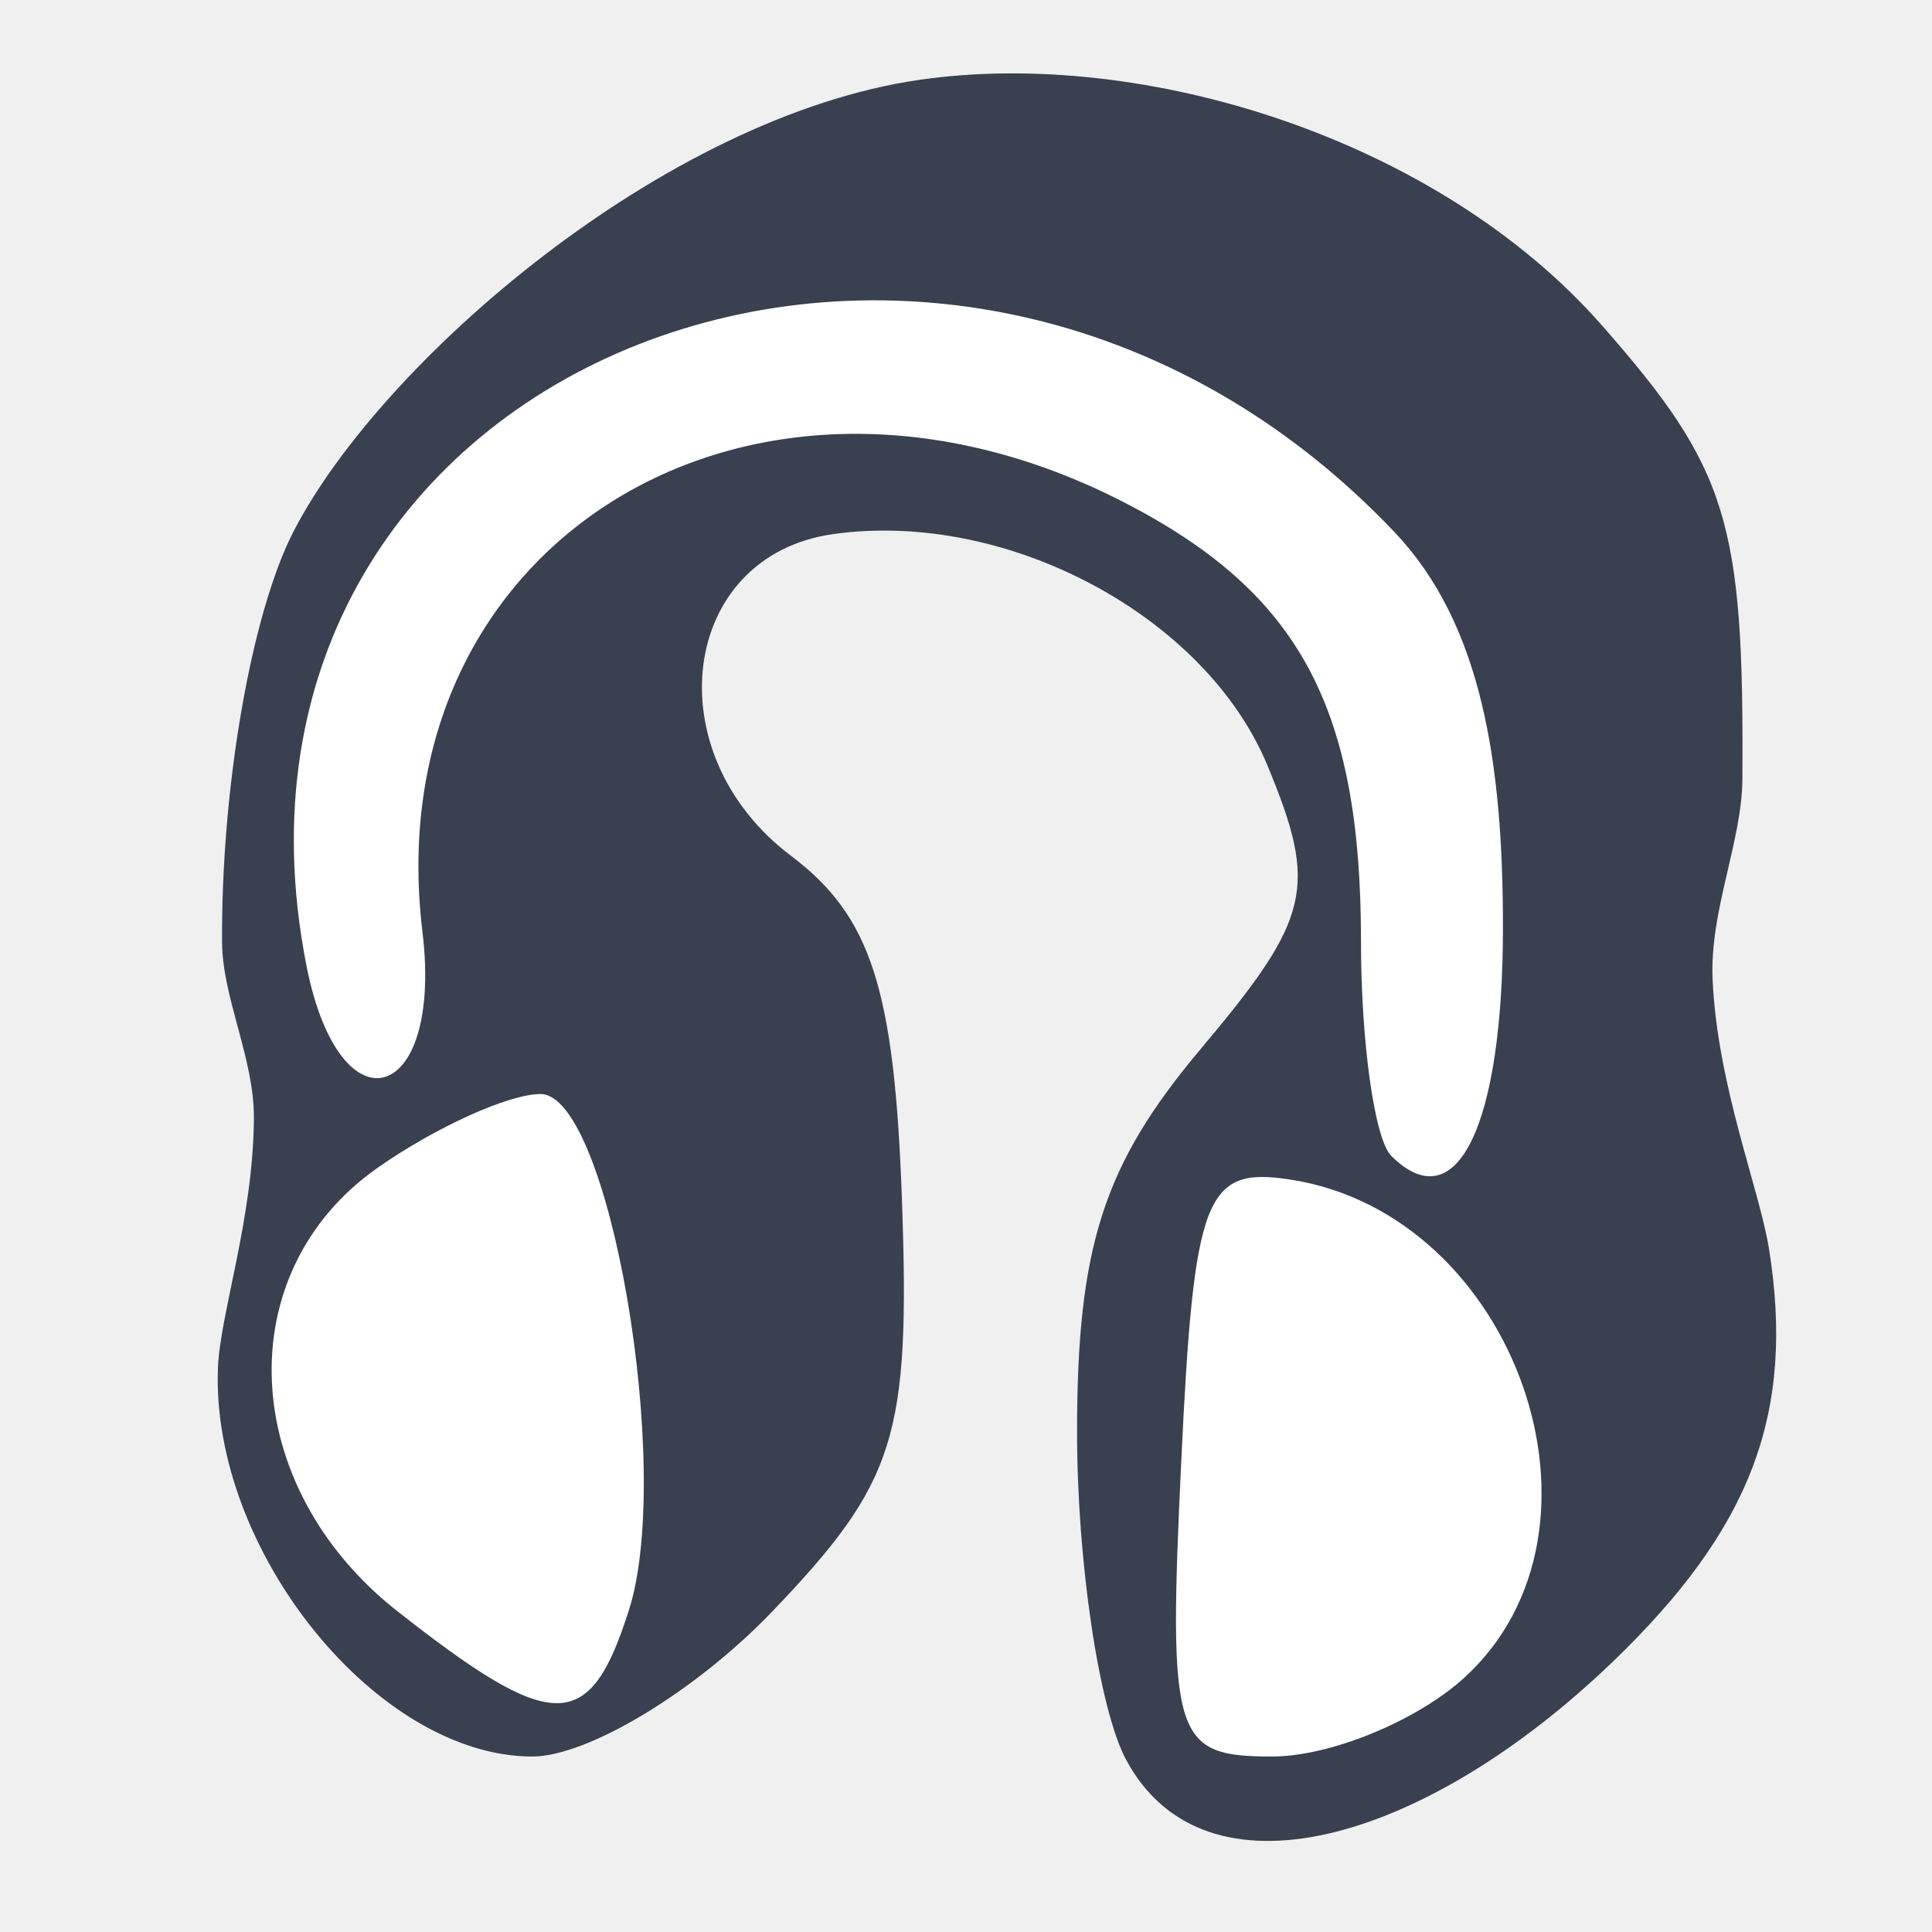
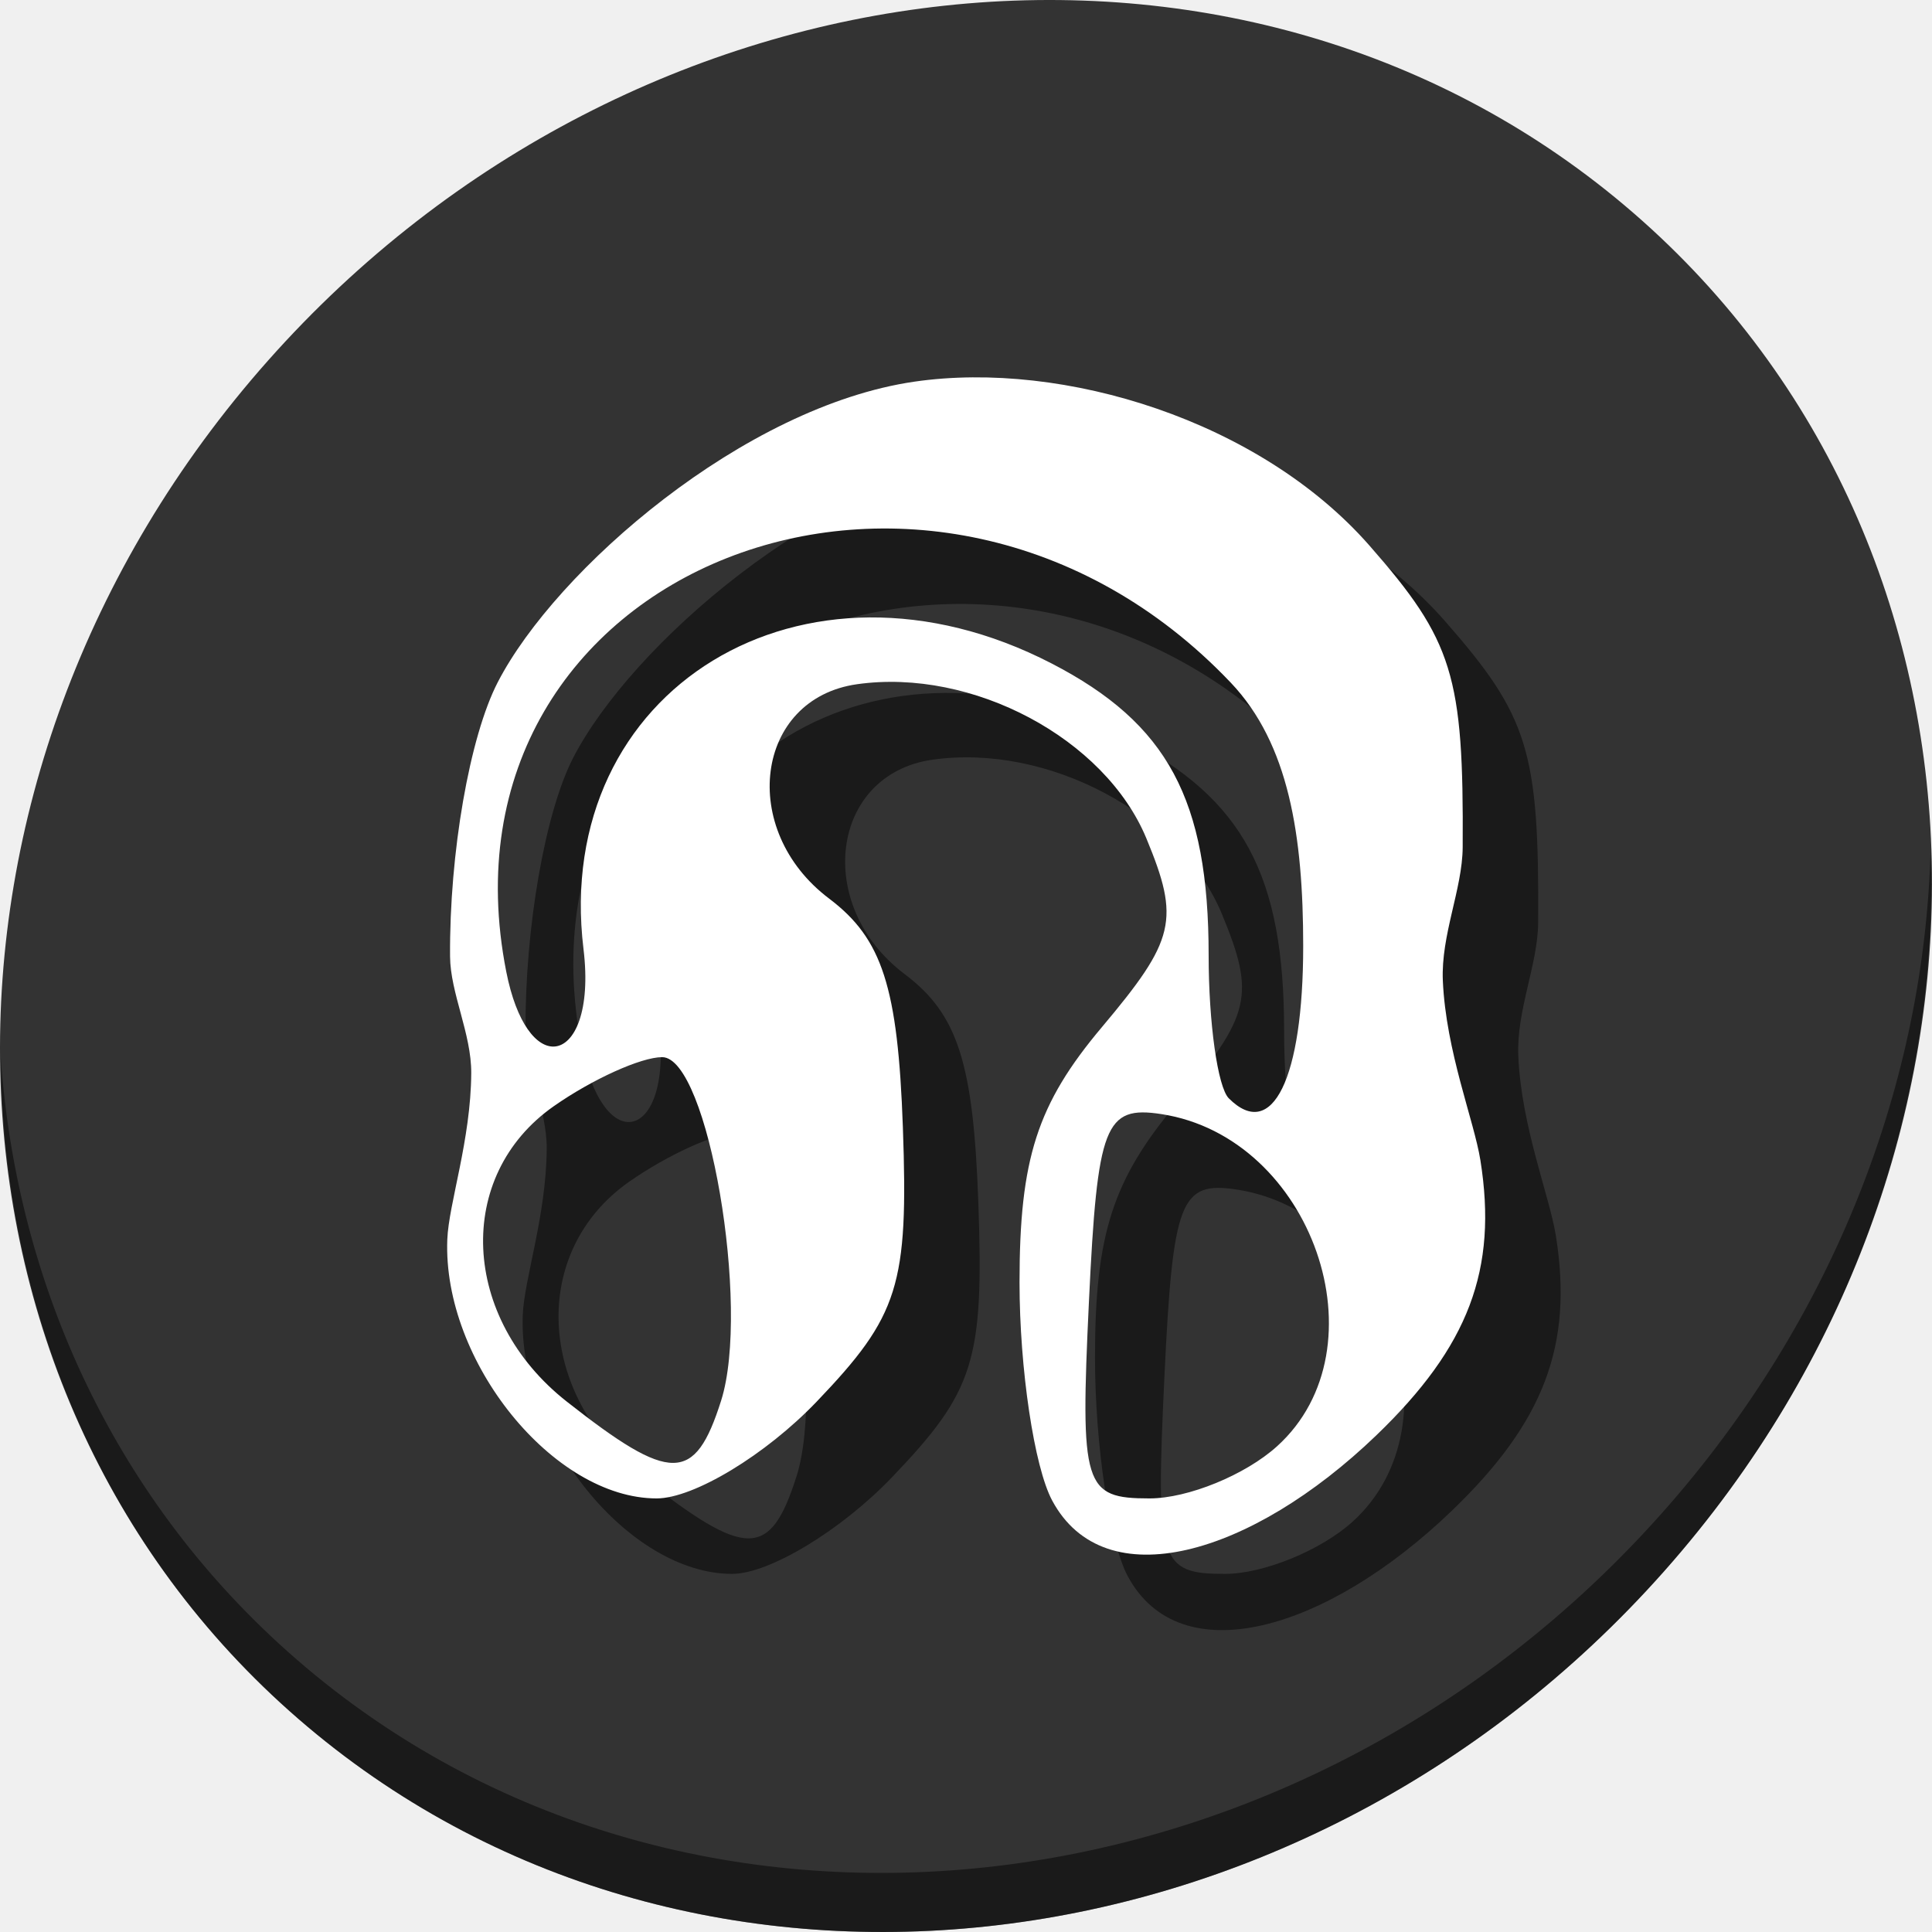
<svg xmlns="http://www.w3.org/2000/svg" id="svg2987" version="1.1" width="512" height="512" viewBox="0 0 512 512">
  <defs id="defs2991" />
-   <g id="g4135">
-     <path id="path4133" d="M 150.338,458.308 106.617,445.268 62.13,384.673 73.635,313.339 70.567,250.442 73.635,169.137 130.395,93.968 285.336,47.179 431.839,186.012 416.498,433.763 352.834,477.484 302.977,459.842 306.812,312.572 350.533,248.908 337.494,170.671 238.547,124.649 172.582,154.564 183.32,434.53 Z" style="fill:#ffffff;fill-rule:evenodd;stroke:none;stroke-width:1px;stroke-linecap:butt;stroke-linejoin:miter;stroke-opacity:1" />
-     <path id="path4210" d="m 298.414,466.32 c -7.14,-13.341 -12.982,-52.411 -12.982,-86.822 0,-49.147 7.021,-70.91 32.739,-101.474 29.288,-34.807 31.158,-42.726 17.735,-75.13 -16.465,-39.749 -69.197,-67.85 -115.122,-61.348 -40.564,5.743 -47.385,57.928 -11.145,85.264 21.186,15.98 27.387,35.188 29.378,90.985 2.244,62.897 -1.555,74.989 -34.31,109.215 -20.258,21.168 -48.902,38.487 -63.652,38.487 -41.085,0 -85.195,-54.557 -83.297,-103.026 0.558,-14.248 9.377,-39.579 9.528,-66.187 0.088,-15.7 -8.325,-31.844 -8.431,-46.42 C 58.558,208.799 66.63,162.415 77.847,140.723 101.006,95.939 175.813,30.939 243.726,21.145 c 59.372,-8.563 137.331,15.573 180.881,65.174 33.295,37.921 37.588,51.8 37.146,120.106 -0.113,16.696 -8.701,34.885 -7.895,53.122 1.247,28.16 12.422,55.603 14.941,71.385 6.945,43.517 -4.667,74.129 -41.424,109.472 -49.789,47.873 -108.106,64.882 -128.96,25.915 z m 89.491,-21.579 c 43.221,-39.114 14.015,-122.951 -46.04,-132.158 -22.498,-3.449 -25.466,4.228 -28.815,74.534 -3.512,73.719 -2.079,78.379 24.094,78.379 15.305,0 38.148,-9.339 50.761,-20.755 z M 166.689,426.635 c 11.844,-37.318 -5.206,-136.709 -23.453,-136.709 -8.389,0 -27.794,8.785 -43.124,19.522 -39.516,27.678 -37.023,84.325 5.171,117.515 41.456,32.609 50.967,32.558 61.405,-0.329 z m 231.609,-180.905 c 0,-43.876 -5.683,-80.457 -28.796,-104.779 C 251.2,16.462 49.445,94.767 81.217,255.929 c 4.096,20.774 12.184,30.198 19.135,29.775 8.051,-0.49 14.575,-14.193 11.599,-38.773 -12.538,-103.528 87.638,-164.639 186.273,-113.633 46.172,23.877 62.452,54.14 62.452,116.092 0,26.893 3.609,52.506 8.019,56.916 17.3,17.3 29.602,-7.874 29.602,-60.576 z" style="fill:#394050;fill-opacity:1" />
+   <g id="g870">
+     <path style="fill:#333333;fill-opacity:1;stroke-width:11.11" d="m 432.913,56.474 c 102.193,88.575 105.827,249.7 8.117,359.899 -97.71,110.199 -259.75,127.728 -361.943,39.153 C -23.106,366.951 -26.74,205.826 70.97,95.627 168.68,-14.572 330.72,-32.101 432.913,56.474 Z" id="path27-5" />
+     <path style="opacity:1;fill:#000000;fill-opacity:0.49;stroke-width:11.11" d="M 511.636,224.904 C 510.084,286.215 486.474,349.058 440.669,400.718 342.959,510.917 180.919,528.446 78.726,439.871 30.827,398.356 4.497,340.923 0.194,280.229 0.799,346.585 27.117,410.482 79.079,455.519 c 102.193,88.575 264.241,71.037 361.943,-39.153 49.705,-56.058 73.005,-125.291 70.614,-191.462 z" id="path51-6" />
+     <path style="fill:#000000;fill-opacity:0.49;stroke-width:0.666" d="m 298.832,417.646 c -4.756,-8.886 -8.647,-34.909 -8.647,-57.829 0,-32.735 4.677,-47.231 21.806,-67.588 19.508,-23.184 20.753,-28.458 11.813,-50.042 -10.966,-26.475 -46.09,-45.193 -76.678,-40.862 -27.018,3.825 -31.561,38.583 -7.423,56.791 14.111,10.644 18.242,23.437 19.567,60.601 1.494,41.893 -1.036,49.948 -22.853,72.744 -13.493,14.099 -32.572,25.635 -42.397,25.635 -27.365,0 -56.745,-36.339 -55.481,-68.622 0.372,-9.49 6.245,-26.362 6.346,-44.084 0.058,-10.457 -5.545,-21.21 -5.615,-30.918 -0.198,-27.351 5.179,-58.246 12.65,-72.694 15.425,-29.829 65.252,-73.123 110.486,-79.647 39.546,-5.703 91.471,10.373 120.478,43.41 22.177,25.258 25.036,34.502 24.742,79.998 -0.075,11.121 -5.796,23.236 -5.258,35.383 0.83,18.756 8.274,37.035 9.951,47.547 4.626,28.985 -3.108,49.375 -27.591,72.915 -33.163,31.887 -72.006,43.215 -85.896,17.261 z m 59.607,-14.373 c 28.788,-26.053 9.335,-81.893 -30.666,-88.026 -14.985,-2.297 -16.962,2.816 -19.193,49.644 -2.339,49.101 -1.385,52.205 16.048,52.205 10.194,0 25.409,-6.221 33.81,-13.824 z M 211.095,391.213 c 7.889,-24.856 -3.468,-91.057 -15.621,-91.057 -5.587,0 -18.513,5.851 -28.723,13.003 -26.32,18.435 -24.66,56.166 3.444,78.272 27.612,21.72 33.947,21.686 40.9,-0.219 z M 365.361,270.719 c 0,-29.225 -3.785,-53.59 -19.18,-69.79 -78.796,-82.917 -213.178,-30.761 -192.016,76.583 2.728,13.837 8.115,20.114 12.745,19.832 5.363,-0.327 9.708,-9.454 7.725,-25.826 -8.351,-68.956 58.373,-109.66 124.07,-75.687 30.753,15.903 41.597,36.06 41.597,77.324 0,17.913 2.404,34.972 5.341,37.91 11.523,11.523 19.717,-5.244 19.717,-40.347 z" id="path864" />
+     <path id="path4210" d="m 278.832,397.646 c -4.756,-8.886 -8.647,-34.909 -8.647,-57.829 0,-32.735 4.677,-47.231 21.806,-67.588 19.508,-23.184 20.753,-28.458 11.813,-50.042 -10.966,-26.475 -46.09,-45.193 -76.678,-40.862 -27.018,3.825 -31.561,38.583 -7.423,56.791 14.111,10.644 18.242,23.437 19.567,60.601 1.494,41.893 -1.036,49.948 -22.853,72.744 -13.493,14.099 -32.572,25.635 -42.397,25.635 -27.365,0 -56.745,-36.339 -55.481,-68.622 0.372,-9.49 6.245,-26.362 6.346,-44.084 0.058,-10.457 -5.545,-21.21 -5.615,-30.918 -0.198,-27.351 5.179,-58.246 12.65,-72.694 15.425,-29.829 65.252,-73.123 110.486,-79.647 39.546,-5.703 91.471,10.373 120.478,43.41 22.177,25.258 25.036,34.502 24.742,79.998 -0.075,11.121 -5.796,23.236 -5.258,35.383 0.83,18.756 8.274,37.035 9.951,47.547 4.626,28.985 -3.108,49.375 -27.591,72.915 -33.163,31.887 -72.006,43.215 -85.896,17.261 z m 59.607,-14.373 c 28.788,-26.053 9.335,-81.893 -30.666,-88.026 -14.985,-2.297 -16.962,2.816 -19.193,49.644 -2.339,49.101 -1.385,52.205 16.048,52.205 10.194,0 25.409,-6.221 33.81,-13.824 z M 191.095,371.213 c 7.889,-24.856 -3.468,-91.057 -15.621,-91.057 -5.587,0 -18.513,5.851 -28.723,13.003 -26.32,18.435 -24.66,56.166 3.444,78.272 27.612,21.72 33.947,21.686 40.9,-0.219 z M 345.361,250.719 c 0,-29.225 -3.785,-53.59 -19.18,-69.79 -78.796,-82.917 -213.178,-30.761 -192.016,76.583 2.728,13.837 8.115,20.114 12.745,19.832 5.363,-0.327 9.708,-9.454 7.725,-25.826 -8.351,-68.956 58.373,-109.66 124.07,-75.687 30.753,15.903 41.597,36.06 41.597,77.324 0,17.913 2.404,34.972 5.341,37.91 11.523,11.523 19.717,-5.244 19.717,-40.347 z" style="fill:#ffffff;fill-opacity:1;stroke-width:0.666" />
  </g>
</svg>
